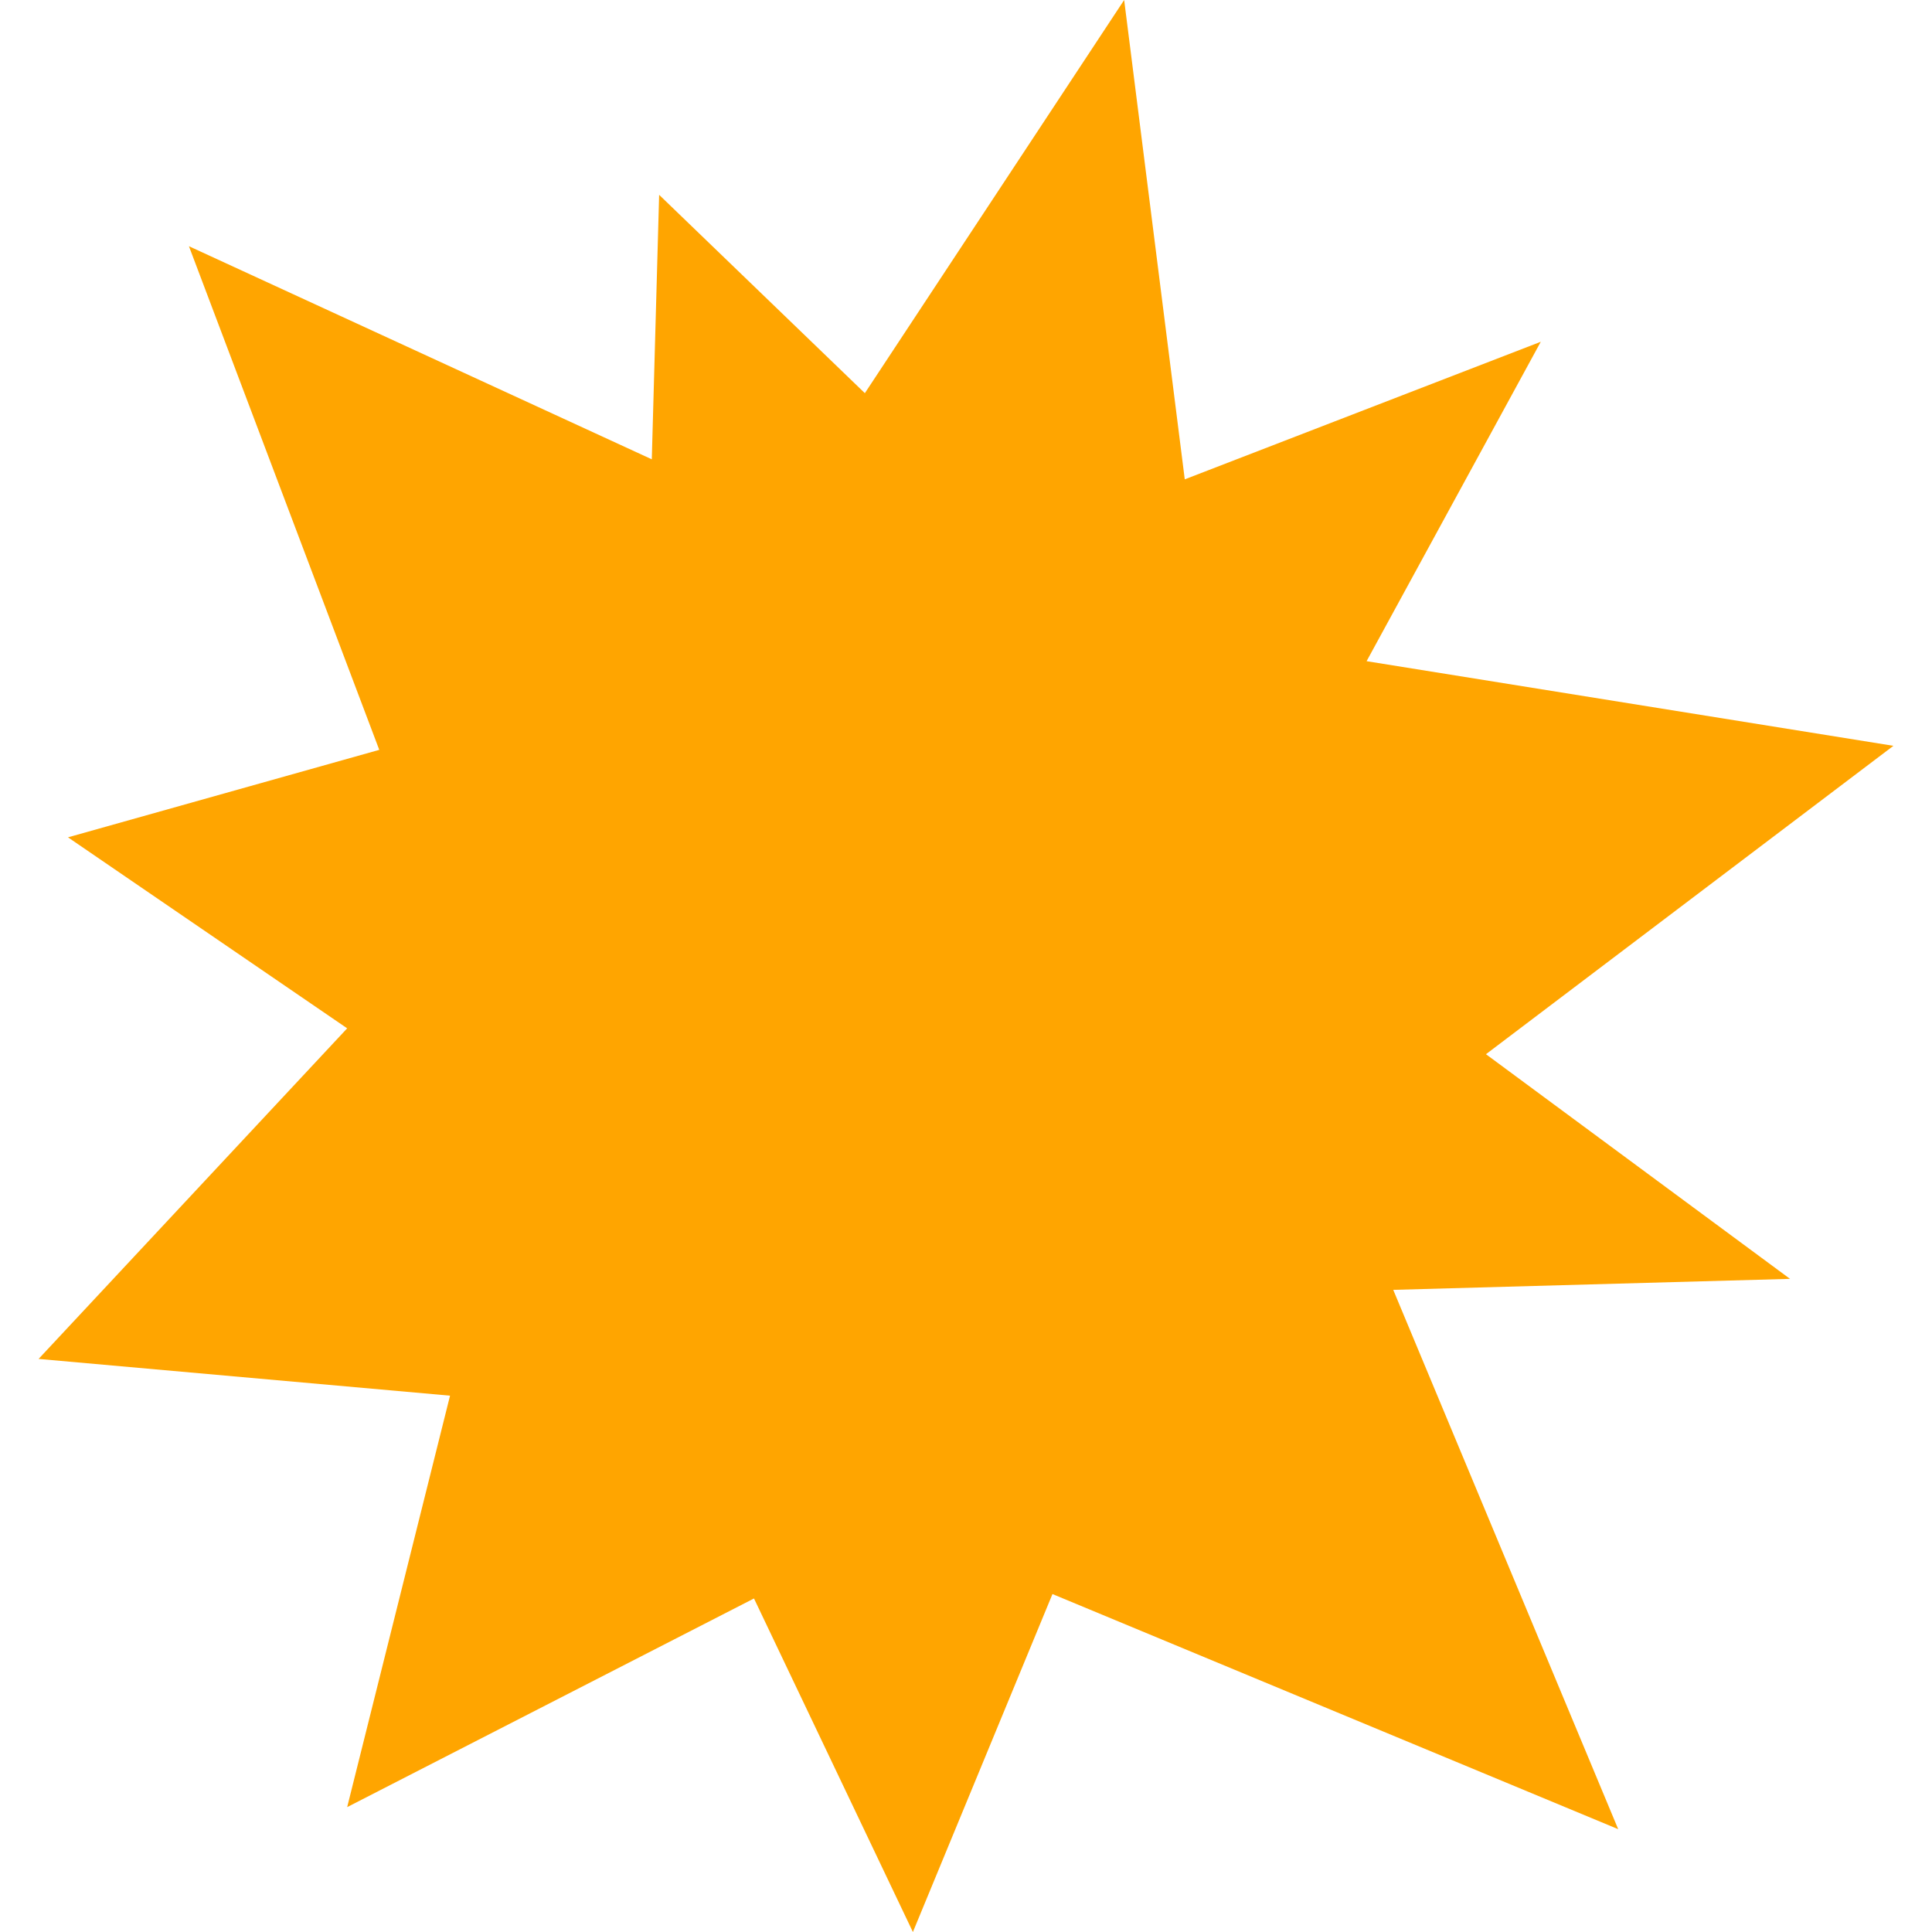
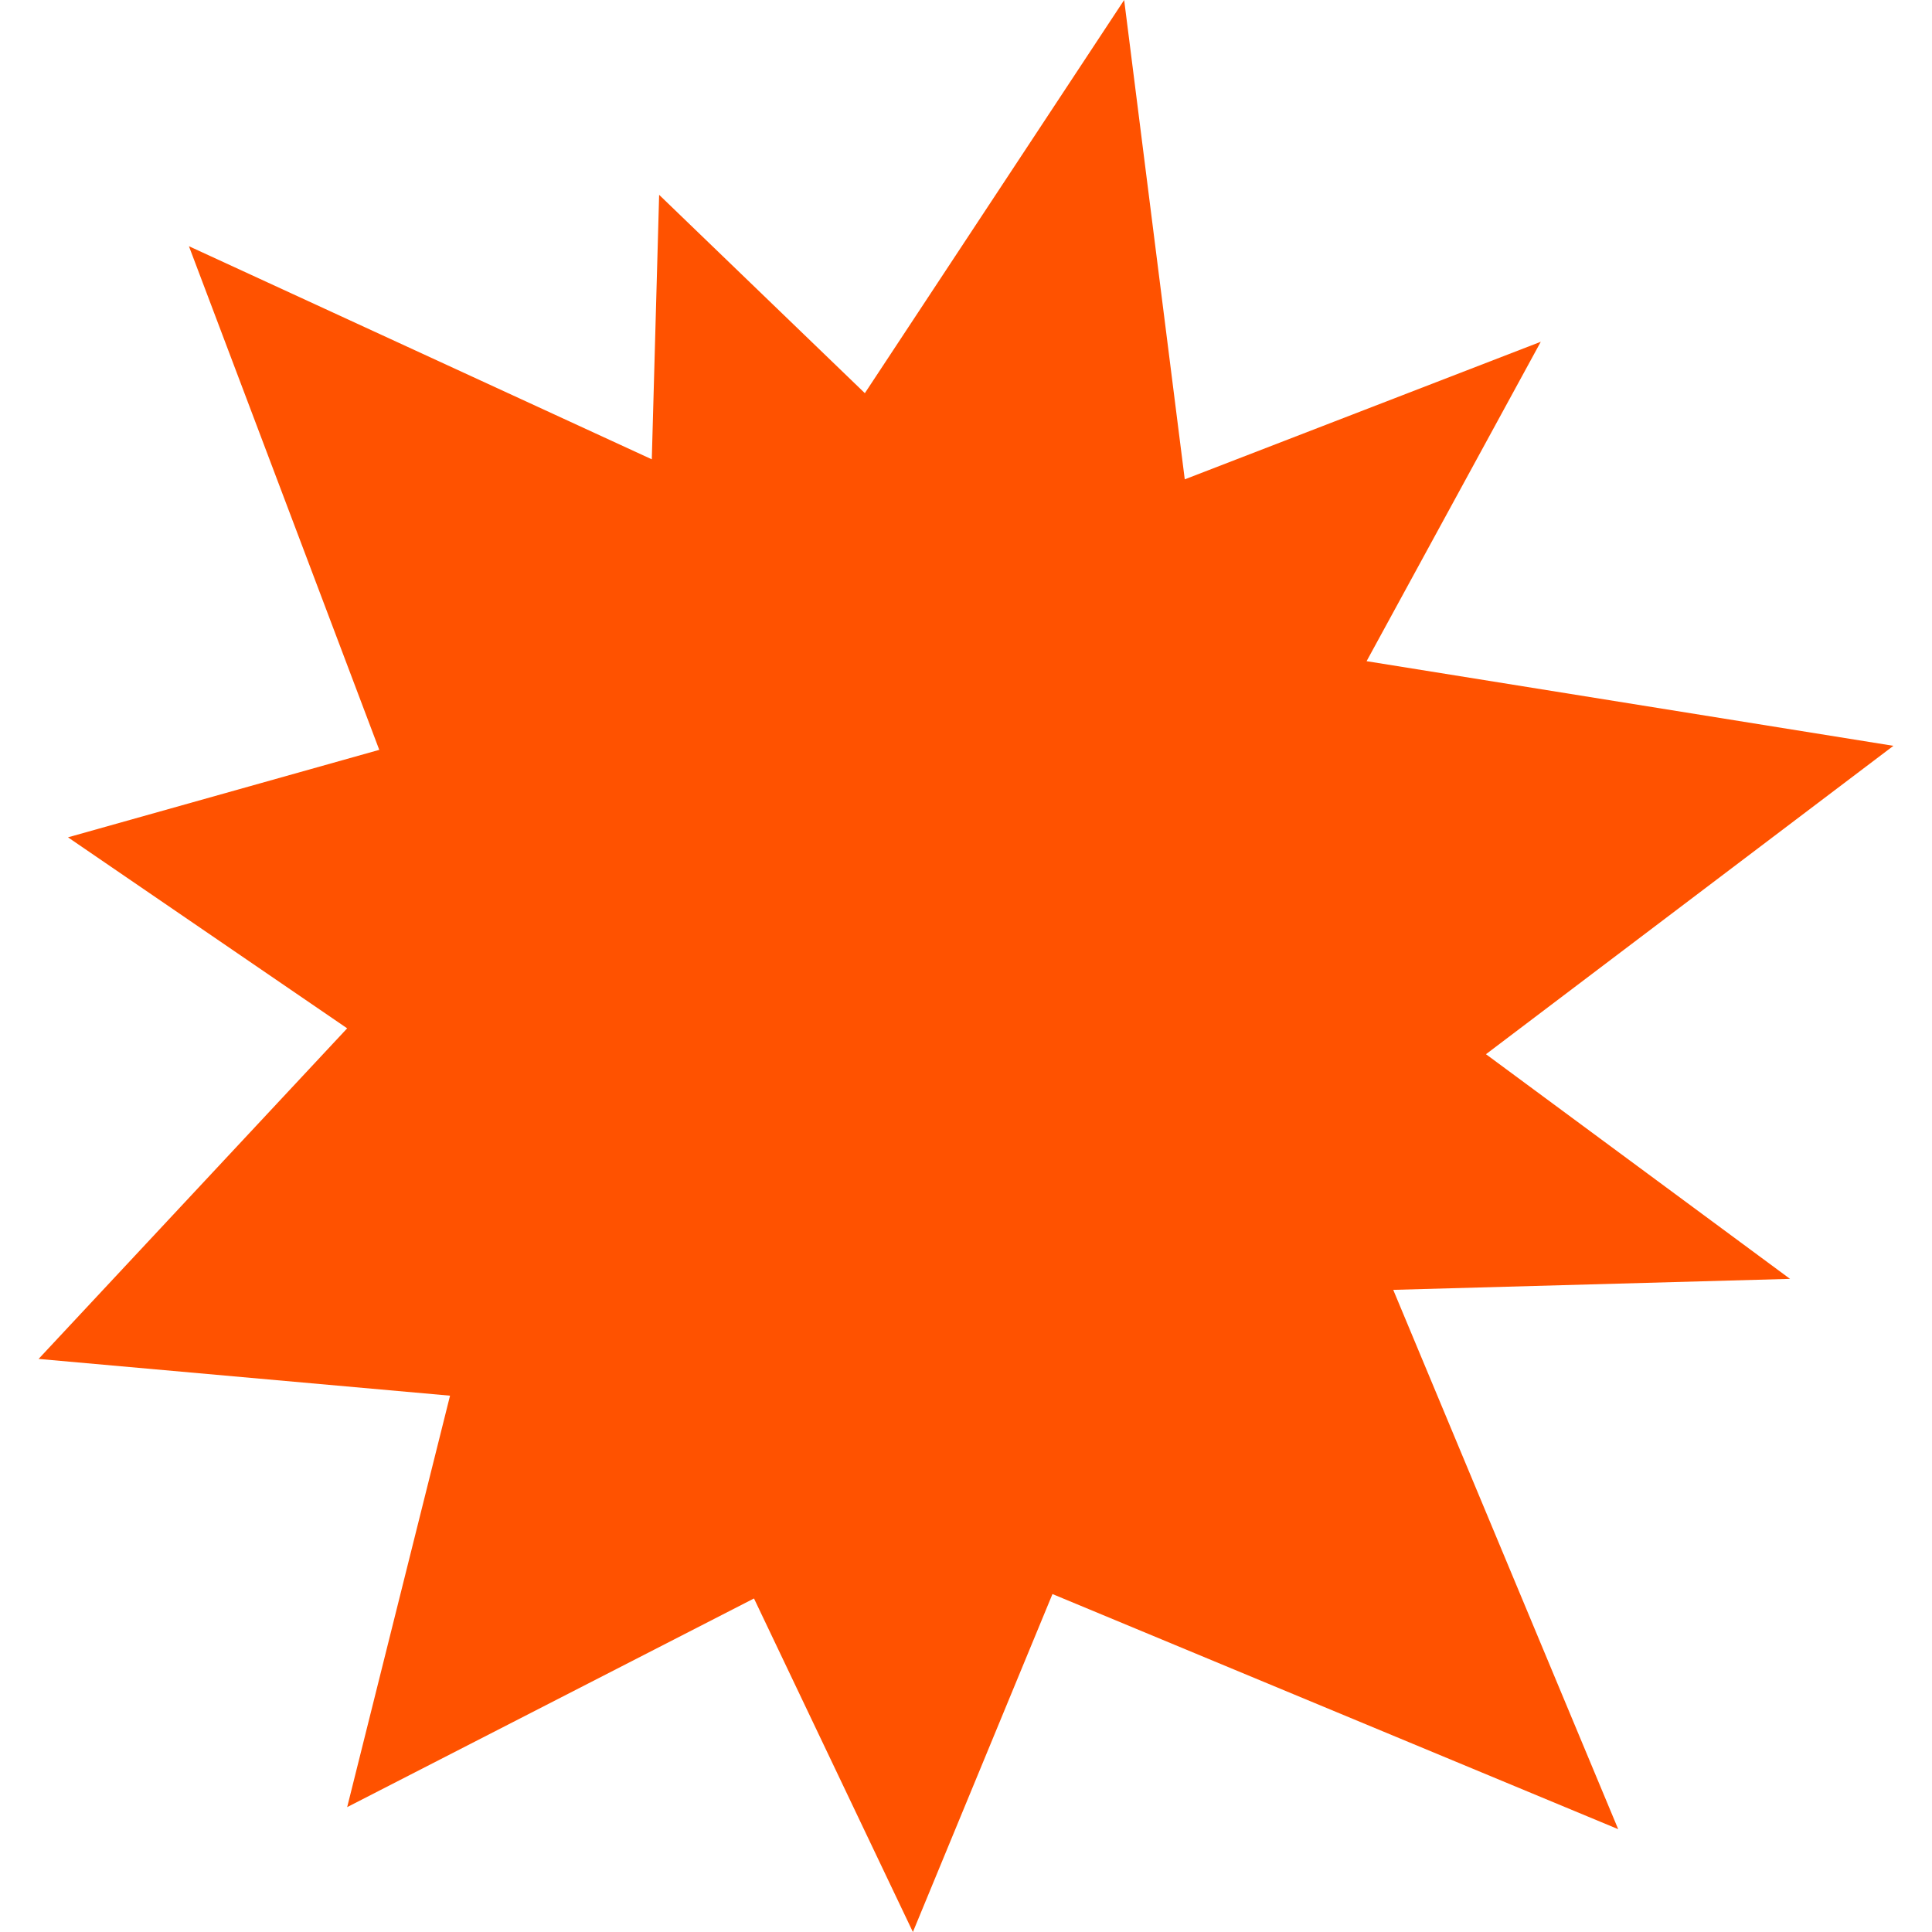
<svg xmlns="http://www.w3.org/2000/svg" version="1.1" id="_x32_" x="0px" y="0px" viewBox="0 0 512 512" style="width: 32px; height: 32px; opacity: 1;" xml:space="preserve">
  <style type="text/css">
	.st0{fill:#4B4B4B;}
</style>
  <g>
-     <path class="st0" d="M 393.795 279.376 L 501.773 197.652 L 362.161 175.219 L 408.323 90.572 L 313.975 127.031 L 297.914 0 L 229.195 104.192 L 174.678 51.63 L 172.732 121.722 L 50.068 65.25 L 100.509 198.718 L 18.019 221.9 L 92.004 272.518 L 10.227 360.13 L 119.263 369.868 L 92.004 478.904 L 199.815 423.611 L 241.927 512 L 278.915 422.44 L 428.838 484.749 L 369.223 341.826 L 474.375 338.911 L 393.795 279.376 Z" style="fill: orange;" />
+     <path class="st0" d="M 393.795 279.376 L 501.773 197.652 L 362.161 175.219 L 408.323 90.572 L 313.975 127.031 L 297.914 0 L 229.195 104.192 L 174.678 51.63 L 172.732 121.722 L 50.068 65.25 L 100.509 198.718 L 18.019 221.9 L 92.004 272.518 L 10.227 360.13 L 119.263 369.868 L 92.004 478.904 L 199.815 423.611 L 241.927 512 L 278.915 422.44 L 428.838 484.749 L 369.223 341.826 L 474.375 338.911 L 393.795 279.376 Z" style="fill: #ff5200;" />
  </g>
</svg>
